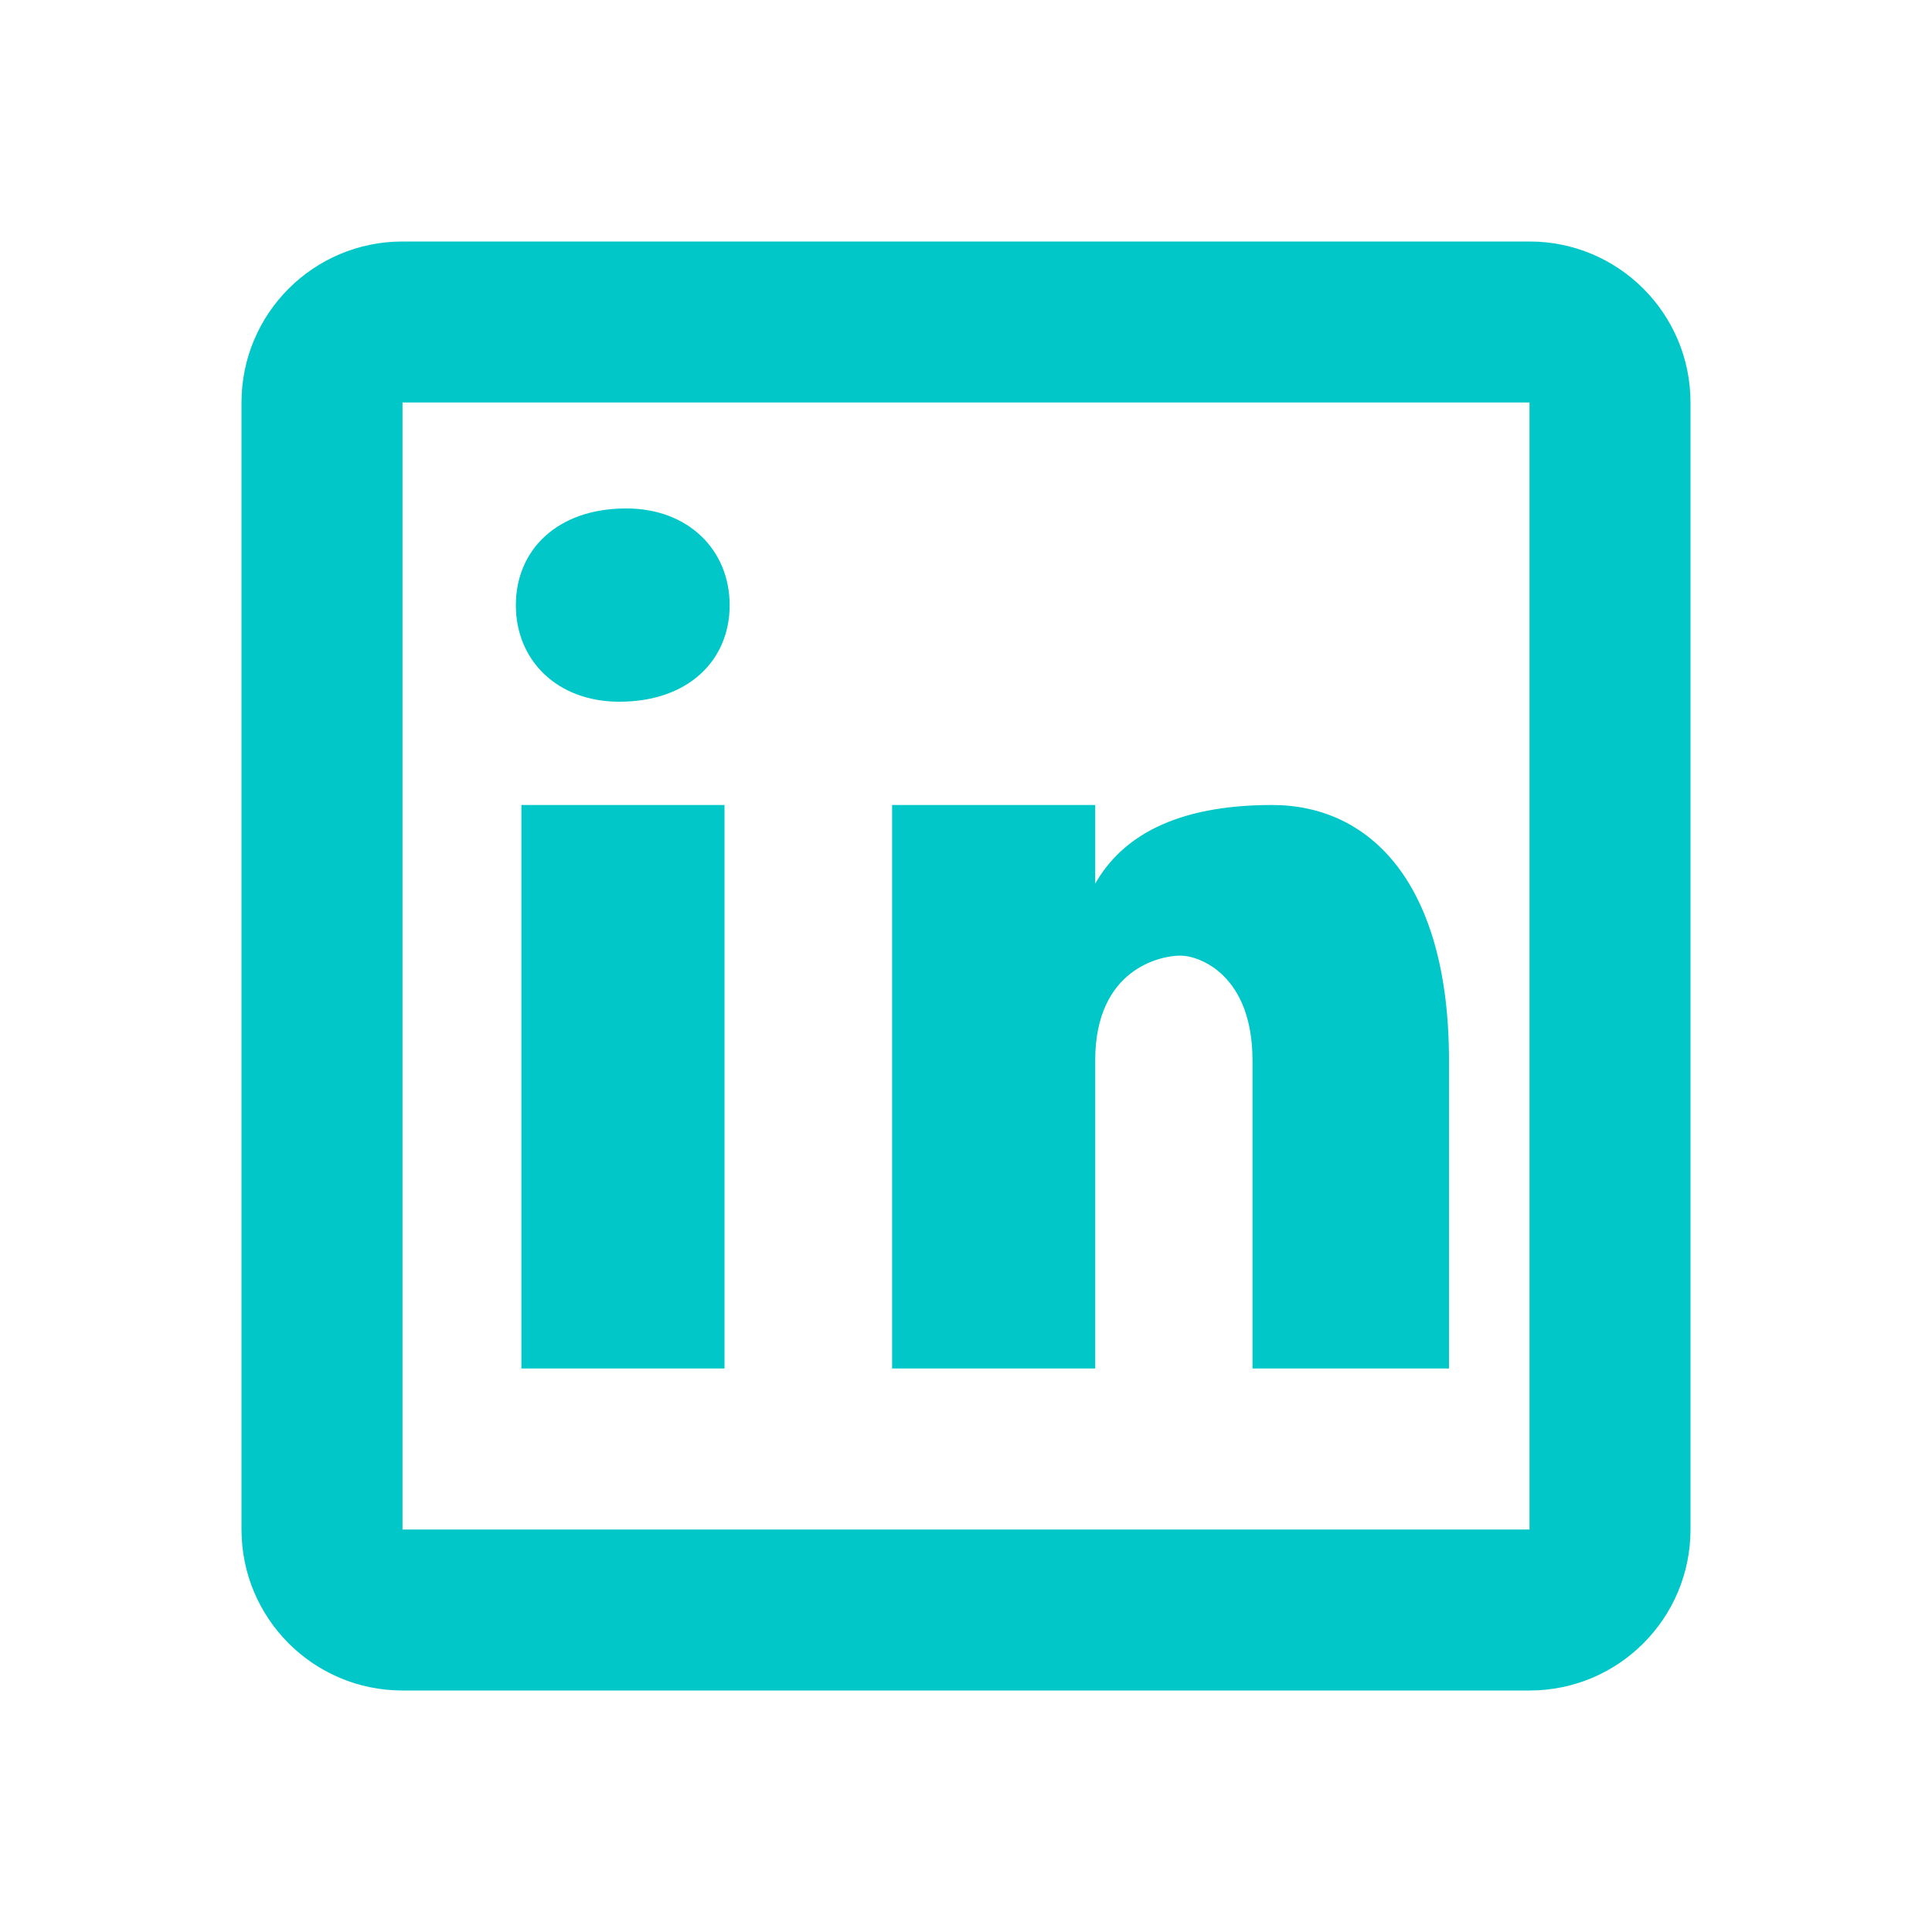
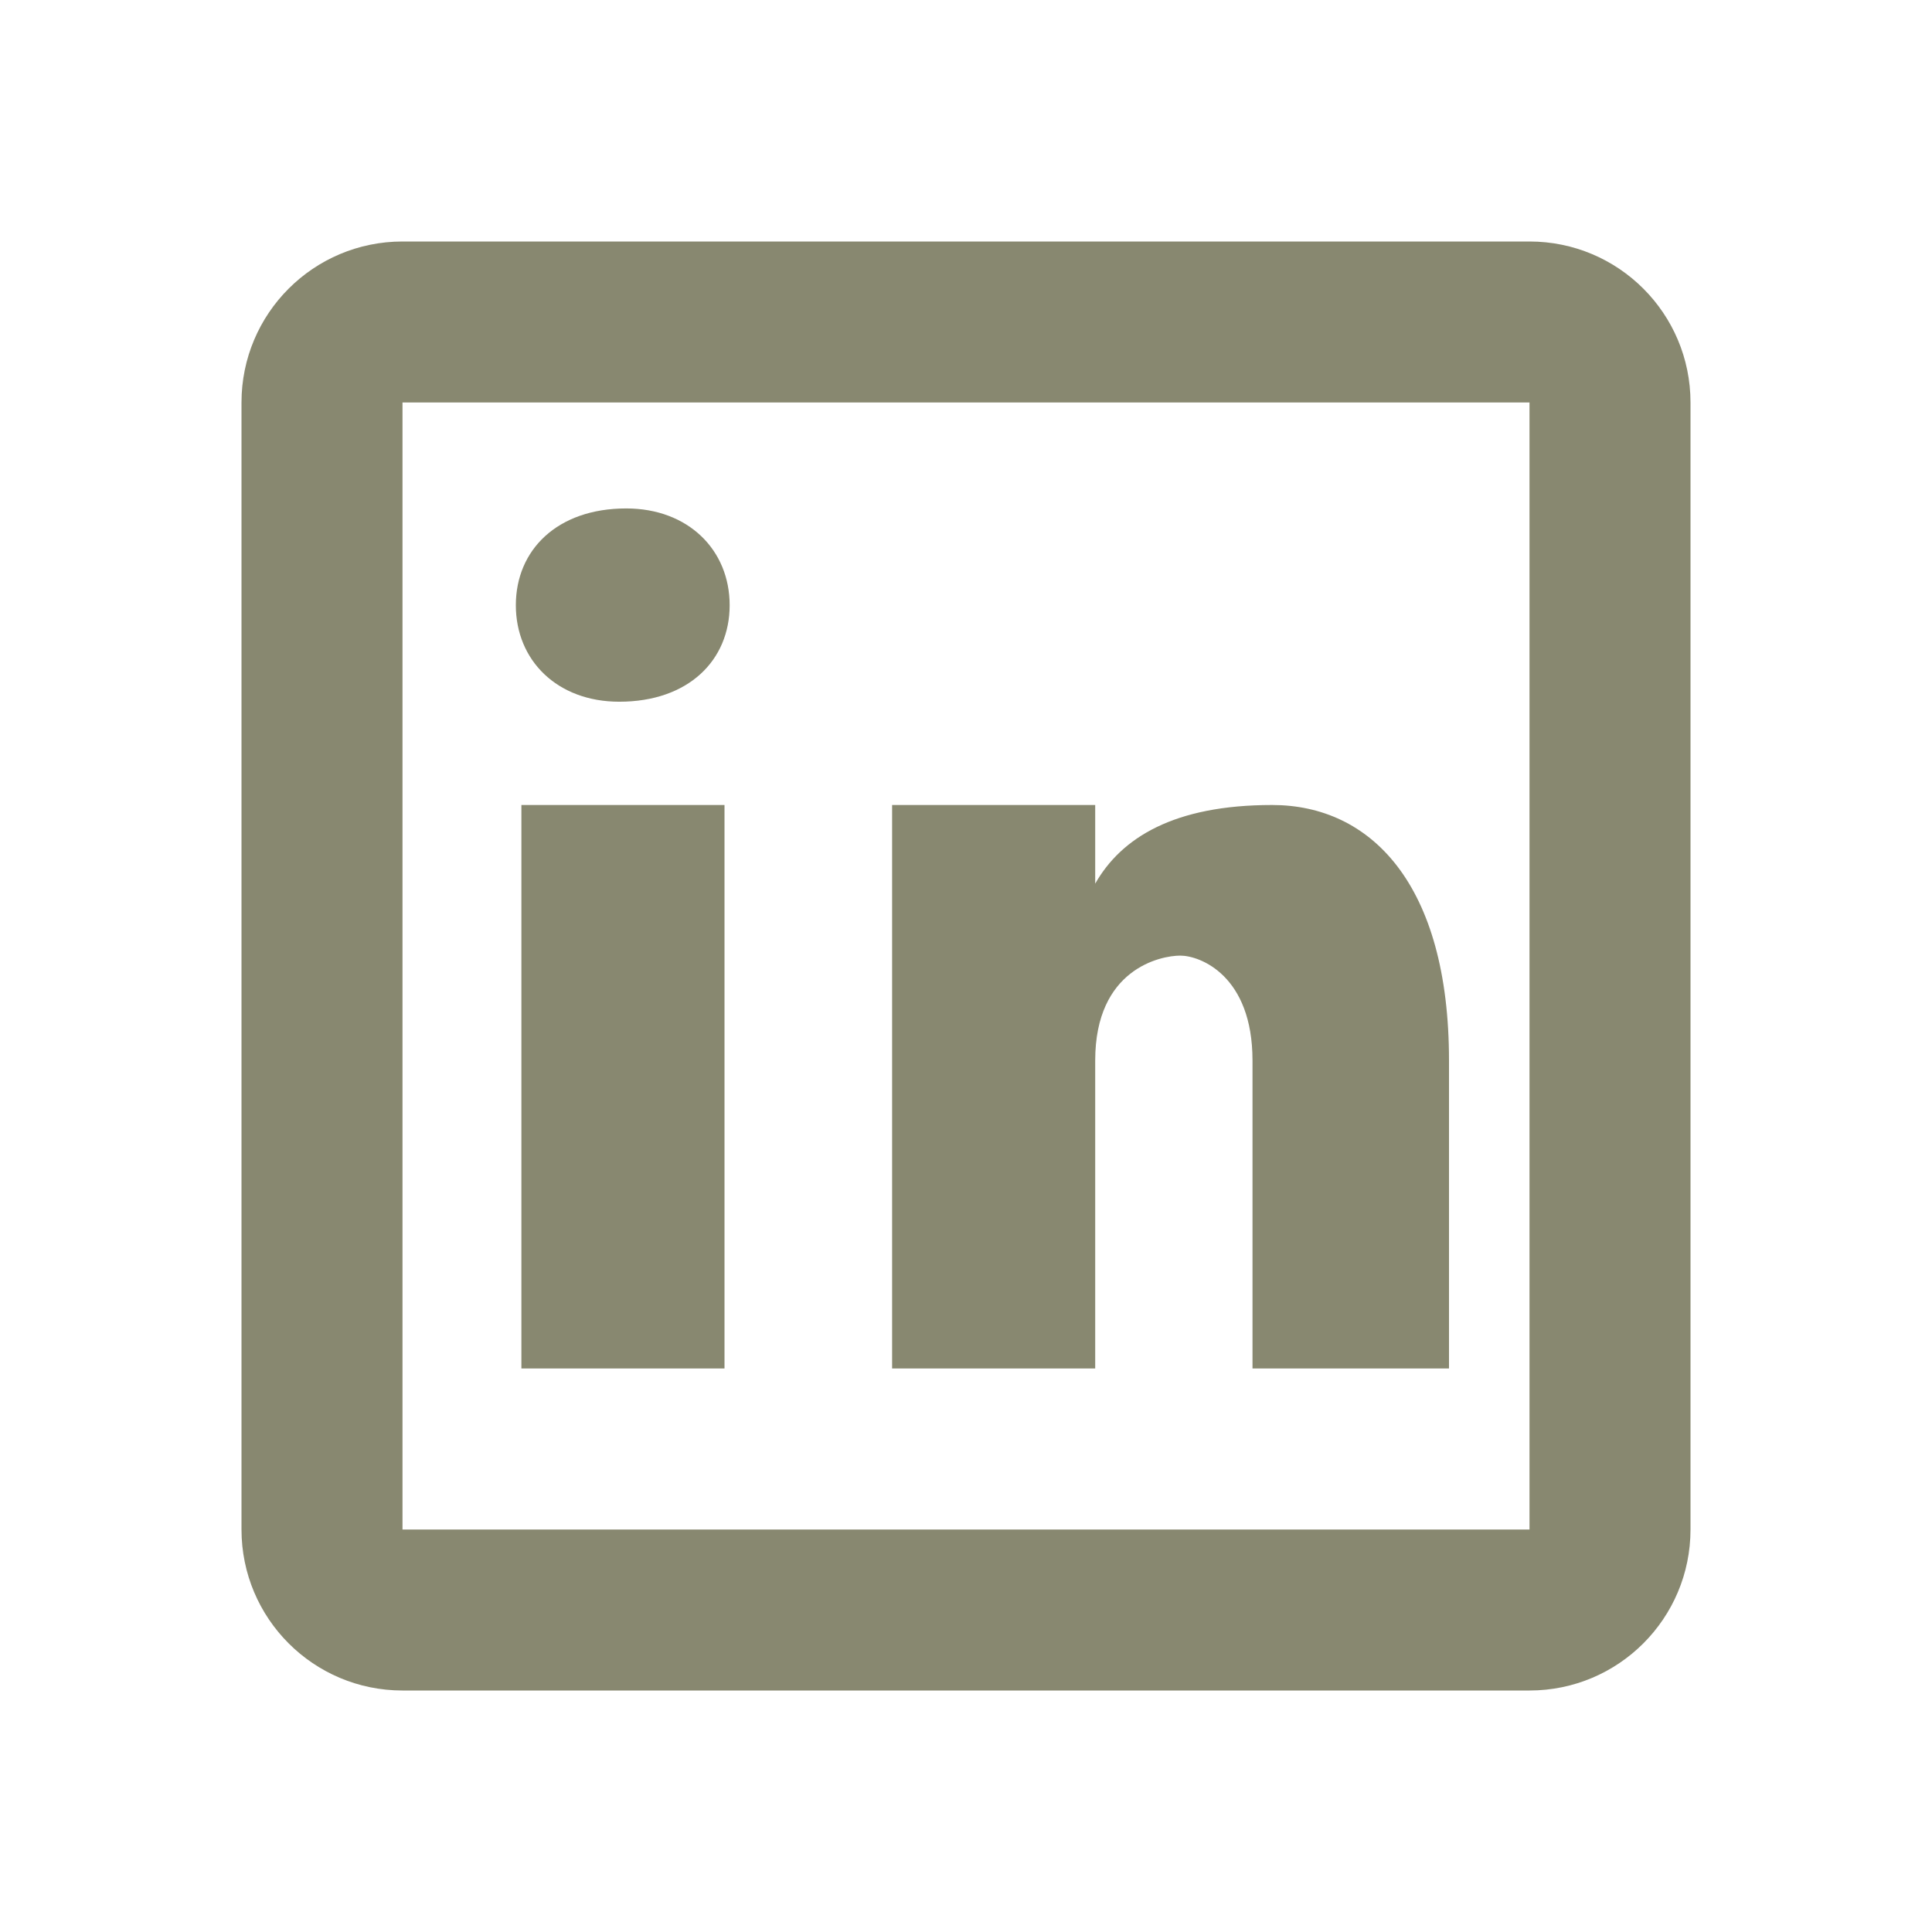
- <svg xmlns="http://www.w3.org/2000/svg" fill="#02c7c9" viewBox="0 0 24 24" width="24px" height="24px">
+ <svg xmlns="http://www.w3.org/2000/svg" fill="#888870" viewBox="0 0 24 24" width="24px" height="24px">
  <path d="M 5 3 C 3.895 3 3 3.895 3 5 L 3 19 C 3 20.105 3.895 21 5 21 L 19 21 C 20.105 21 21 20.105 21 19 L 21 5 C 21 3.895 20.105 3 19 3 L 5 3 z M 5 5 L 19 5 L 19 19 L 5 19 L 5 5 z M 7.779 6.316 C 6.922 6.316 6.408 6.832 6.408 7.518 C 6.408 8.204 6.922 8.717 7.693 8.717 C 8.55 8.717 9.064 8.204 9.064 7.518 C 9.064 6.832 8.55 6.316 7.779 6.316 z M 6.477 10 L 6.477 17 L 9 17 L 9 10 L 6.477 10 z M 11.082 10 L 11.082 17 L 13.605 17 L 13.605 13.174 C 13.605 12.035 14.418 11.871 14.662 11.871 C 14.906 11.871 15.559 12.116 15.559 13.174 L 15.559 17 L 18 17 L 18 13.174 C 18 10.977 17.024 10 15.803 10 C 14.582 10 13.93 10.407 13.605 10.977 L 13.605 10 L 11.082 10 z" />
</svg>
